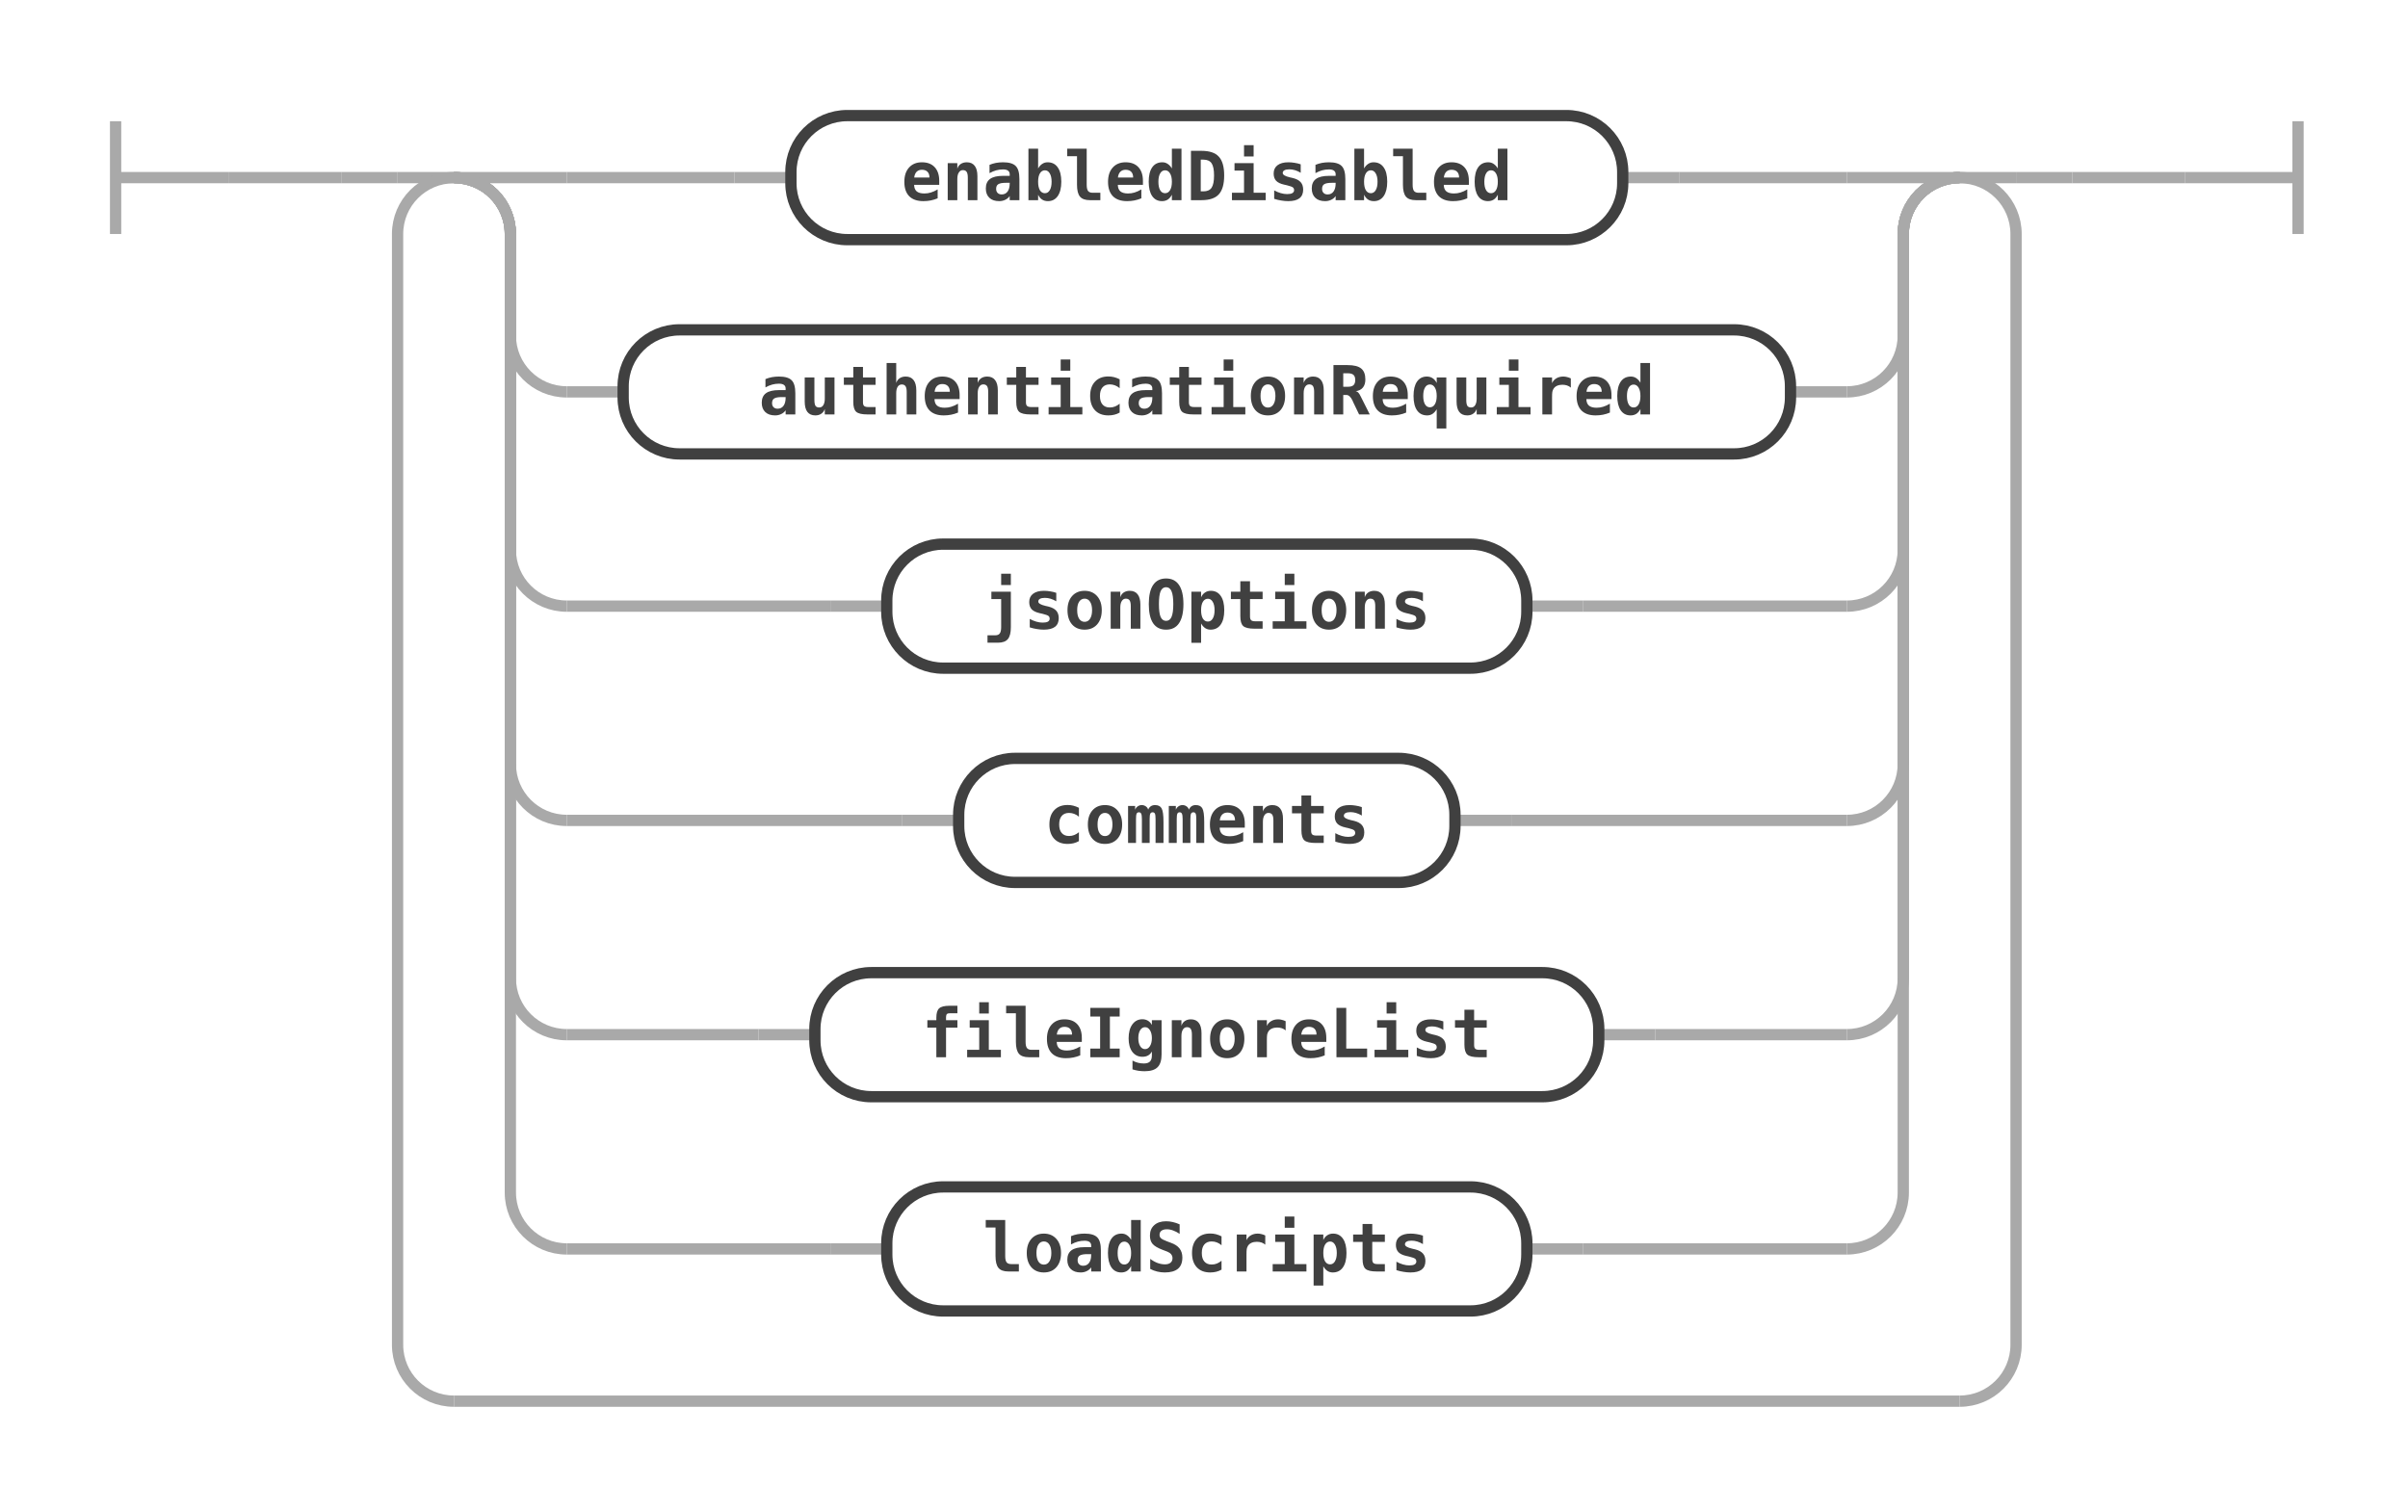
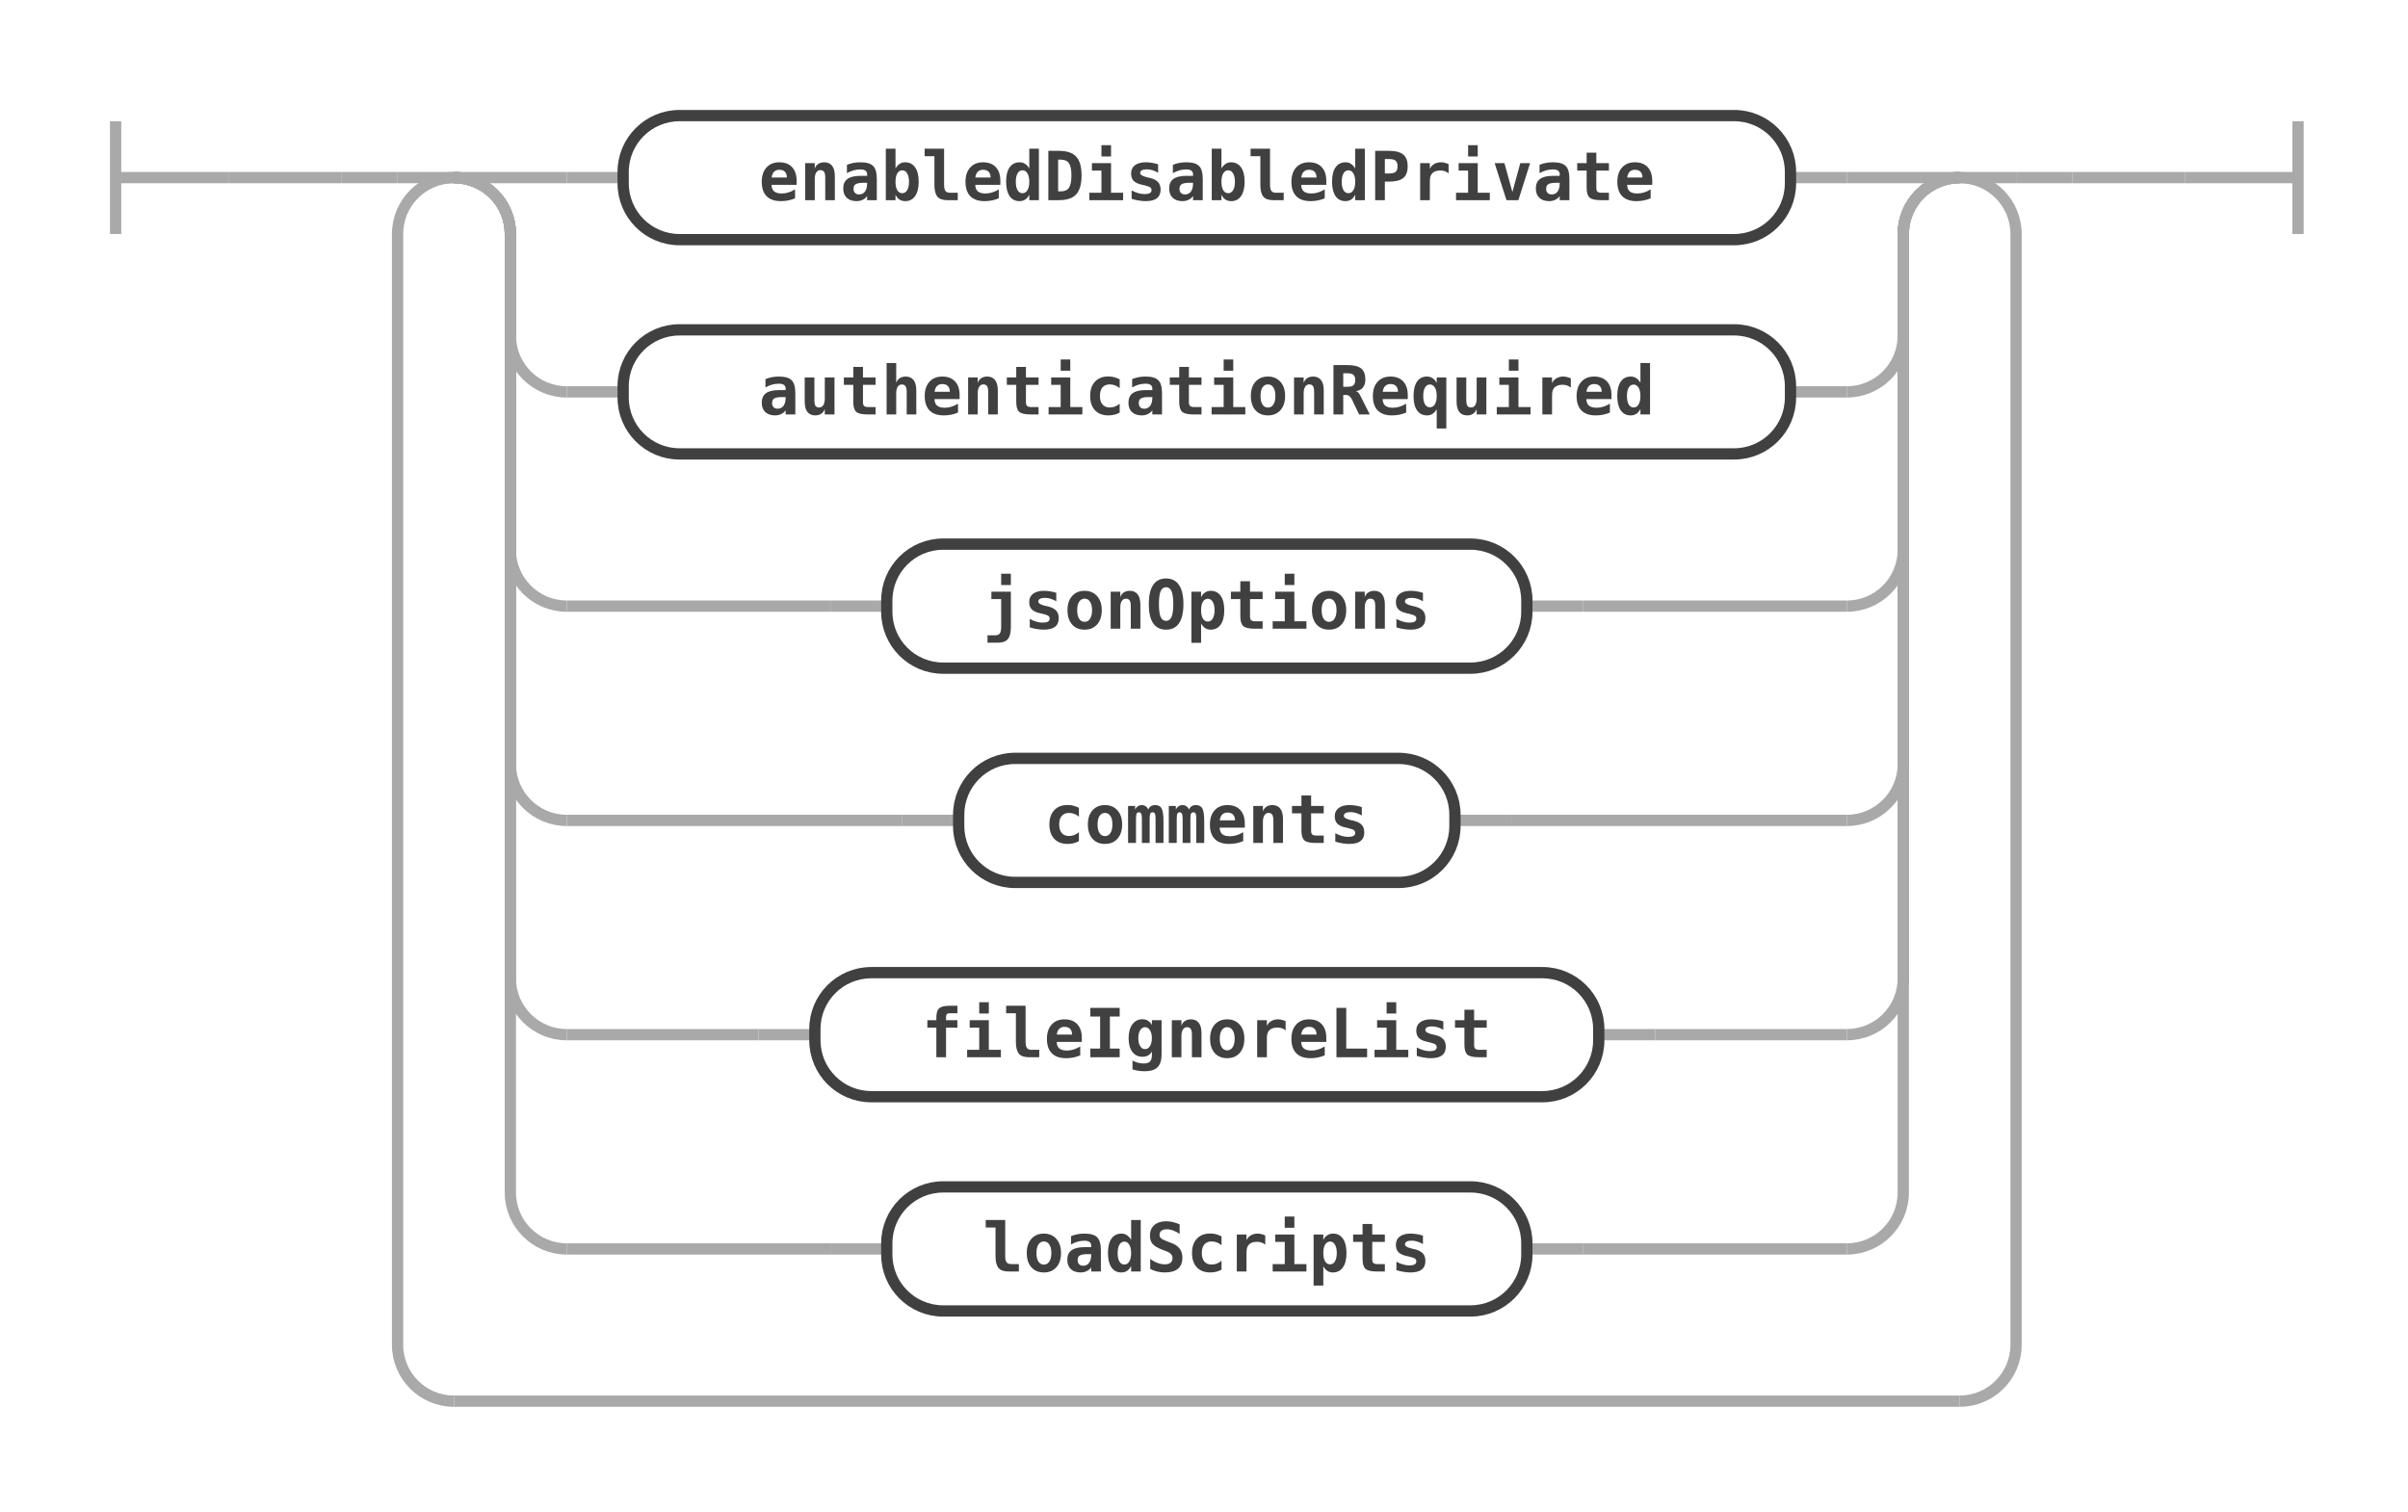
<svg xmlns="http://www.w3.org/2000/svg" class="railroad-diagram" width="427" height="268" viewBox="0 0 427 268" id="restContentSetOptions">
  <g transform="translate(.5 .5)">
    <g>
      <path d="M20 21v20m0 -10h20" />
    </g>
    <g>
      <path d="M40 31h0" />
      <path d="M387 31h0" />
      <path d="M40 31h20" />
      <g>
        <path d="M60 31h0" />
        <g>
          <path d="M60 31h10" />
          <path d="M357 31h10" />
          <g>
            <path d="M70 31h0" />
            <path d="M357 31h0" />
            <path d="M70 31h10" />
            <g>
              <path d="M80 31h0" />
              <path d="M347 31h0" />
              <path d="M80 31h20" />
              <g>
-                 <path d="M100 31h29.75" />
+                 <path d="M100 31h0" />
                <g>
-                   <path d="M129.75 31h10" />
-                   <path d="M287.25 31h10" />
+                   <path d="M100 31h10" />
+                   <path d="M317 31h10" />
                  <g class="non-terminal ">
-                     <path d="M139.75 31h0" />
-                     <path d="M287.25 31h0" />
-                     <rect x="139.75" y="20" width="147.5" height="22" rx="10" ry="10" />
-                     <text x="213.5" y="35">enabledDisabled</text>
+                     <path d="M110 31h0" />
+                     <path d="M317 31h0" />
+                     <rect x="110" y="20" width="207" height="22" rx="10" ry="10" />
+                     <text x="213.5" y="35">enabledDisabledPrivate</text>
                  </g>
                </g>
-                 <path d="M297.25 31h29.75" />
+                 <path d="M327 31h0" />
              </g>
              <path d="M327 31h20" />
              <path d="M80 31a10 10 0 0 1 10 10v18a10 10 0 0 0 10 10" />
              <g>
                <path d="M100 69h0" />
                <g>
                  <path d="M100 69h10" />
                  <path d="M317 69h10" />
                  <g class="non-terminal ">
                    <path d="M110 69h0" />
                    <path d="M317 69h0" />
                    <rect x="110" y="58" width="207" height="22" rx="10" ry="10" />
                    <text x="213.5" y="73">authenticationRequired</text>
                  </g>
                </g>
                <path d="M327 69h0" />
              </g>
              <path d="M327 69a10 10 0 0 0 10 -10v-18a10 10 0 0 1 10 -10" />
              <path d="M80 31a10 10 0 0 1 10 10v56a10 10 0 0 0 10 10" />
              <g>
                <path d="M100 107h46.75" />
                <g>
                  <path d="M146.75 107h10" />
                  <path d="M270.25 107h10" />
                  <g class="non-terminal ">
                    <path d="M156.75 107h0" />
                    <path d="M270.25 107h0" />
                    <rect x="156.75" y="96" width="113.5" height="22" rx="10" ry="10" />
                    <text x="213.5" y="111">jsonOptions</text>
                  </g>
                </g>
                <path d="M280.25 107h46.75" />
              </g>
              <path d="M327 107a10 10 0 0 0 10 -10v-56a10 10 0 0 1 10 -10" />
              <path d="M80 31a10 10 0 0 1 10 10v94a10 10 0 0 0 10 10" />
              <g>
                <path d="M100 145h59.5" />
                <g>
                  <path d="M159.5 145h10" />
                  <path d="M257.5 145h10" />
                  <g class="non-terminal ">
                    <path d="M169.5 145h0" />
                    <path d="M257.5 145h0" />
                    <rect x="169.5" y="134" width="88" height="22" rx="10" ry="10" />
                    <text x="213.5" y="149">comments</text>
                  </g>
                </g>
                <path d="M267.5 145h59.5" />
              </g>
              <path d="M327 145a10 10 0 0 0 10 -10v-94a10 10 0 0 1 10 -10" />
              <path d="M80 31a10 10 0 0 1 10 10v132a10 10 0 0 0 10 10" />
              <g>
                <path d="M100 183h34" />
                <g>
                  <path d="M134 183h10" />
                  <path d="M283 183h10" />
                  <g class="non-terminal ">
                    <path d="M144 183h0" />
                    <path d="M283 183h0" />
                    <rect x="144" y="172" width="139" height="22" rx="10" ry="10" />
                    <text x="213.5" y="187">fileIgnoreList</text>
                  </g>
                </g>
                <path d="M293 183h34" />
              </g>
              <path d="M327 183a10 10 0 0 0 10 -10v-132a10 10 0 0 1 10 -10" />
              <path d="M80 31a10 10 0 0 1 10 10v170a10 10 0 0 0 10 10" />
              <g>
                <path d="M100 221h46.75" />
                <g>
                  <path d="M146.75 221h10" />
                  <path d="M270.25 221h10" />
                  <g class="non-terminal ">
                    <path d="M156.75 221h0" />
                    <path d="M270.25 221h0" />
                    <rect x="156.75" y="210" width="113.5" height="22" rx="10" ry="10" />
                    <text x="213.5" y="225">loadScripts</text>
                  </g>
                </g>
                <path d="M280.25 221h46.75" />
              </g>
              <path d="M327 221a10 10 0 0 0 10 -10v-170a10 10 0 0 1 10 -10" />
            </g>
            <path d="M347 31h10" />
            <path d="M80 31a10 10 0 0 0 -10 10v197a10 10 0 0 0 10 10" />
            <g>
              <path d="M80 248h267" />
            </g>
            <path d="M347 248a10 10 0 0 0 10 -10v-197a10 10 0 0 0 -10 -10" />
          </g>
        </g>
        <path d="M367 31h0" />
      </g>
      <path d="M367 31h20" />
    </g>
    <path d="M 387 31 h 20 m 0 -10 v 20" />
  </g>
  <defs>
    <style type="text/css">
svg.railroad-diagram path { stroke-width: 2; stroke: darkgray; fill: rgba(0, 0, 0, 0); }svg.railroad-diagram text { font: bold 12px Hack, "Source Code Pro", monospace; text-anchor: middle; fill: #404040; }svg.railroad-diagram text.comment { font: italic 10px Hack, "Source Code Pro", monospace; fill: #404040; }svg.railroad-diagram g.terminal rect { stroke-width: 2; stroke: #404040; fill: rgba(200, 200, 200, 0.8); }svg.railroad-diagram g.non-terminal rect { stroke-width: 2; stroke: #404040; fill: rgba(255, 255, 255, 1); }svg.railroad-diagram text.diagram-text { font-size: 12px Hack, "Source Code Pro", monospace; fill: red; }svg.railroad-diagram path.diagram-text { stroke-width: 1; stroke: red; fill: red; cursor: help; }
 
</style>
  </defs>
</svg>
